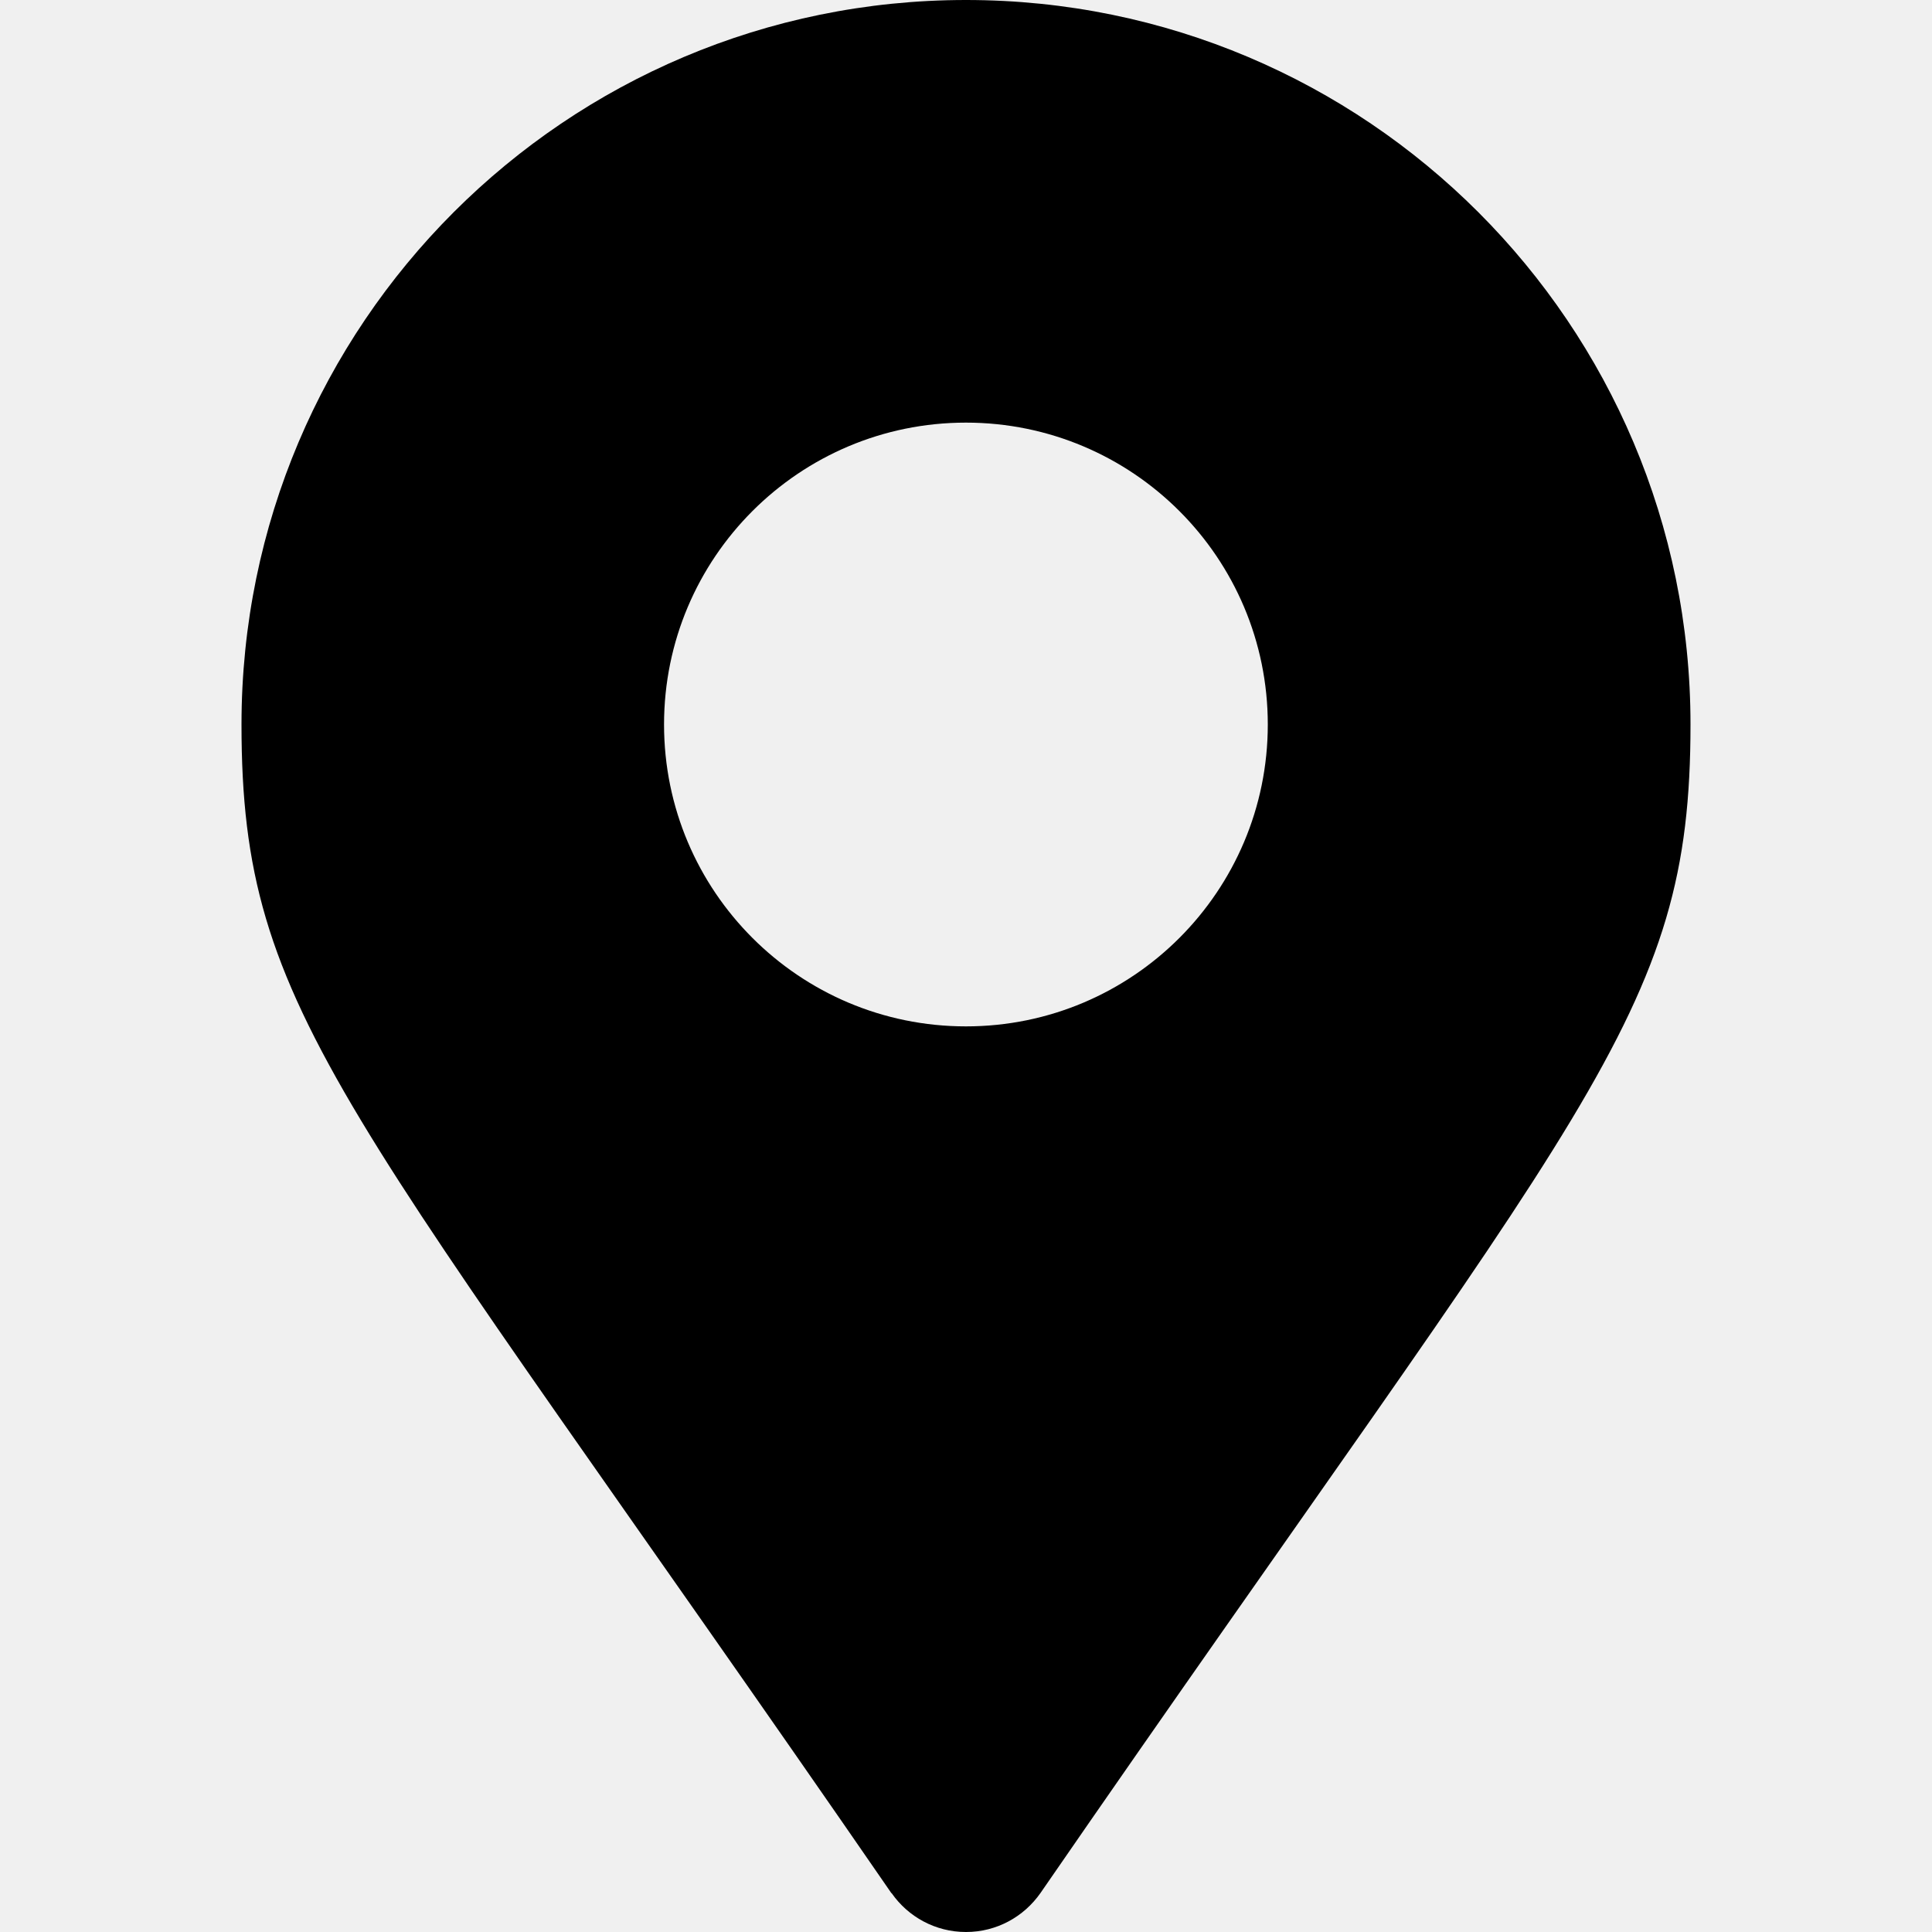
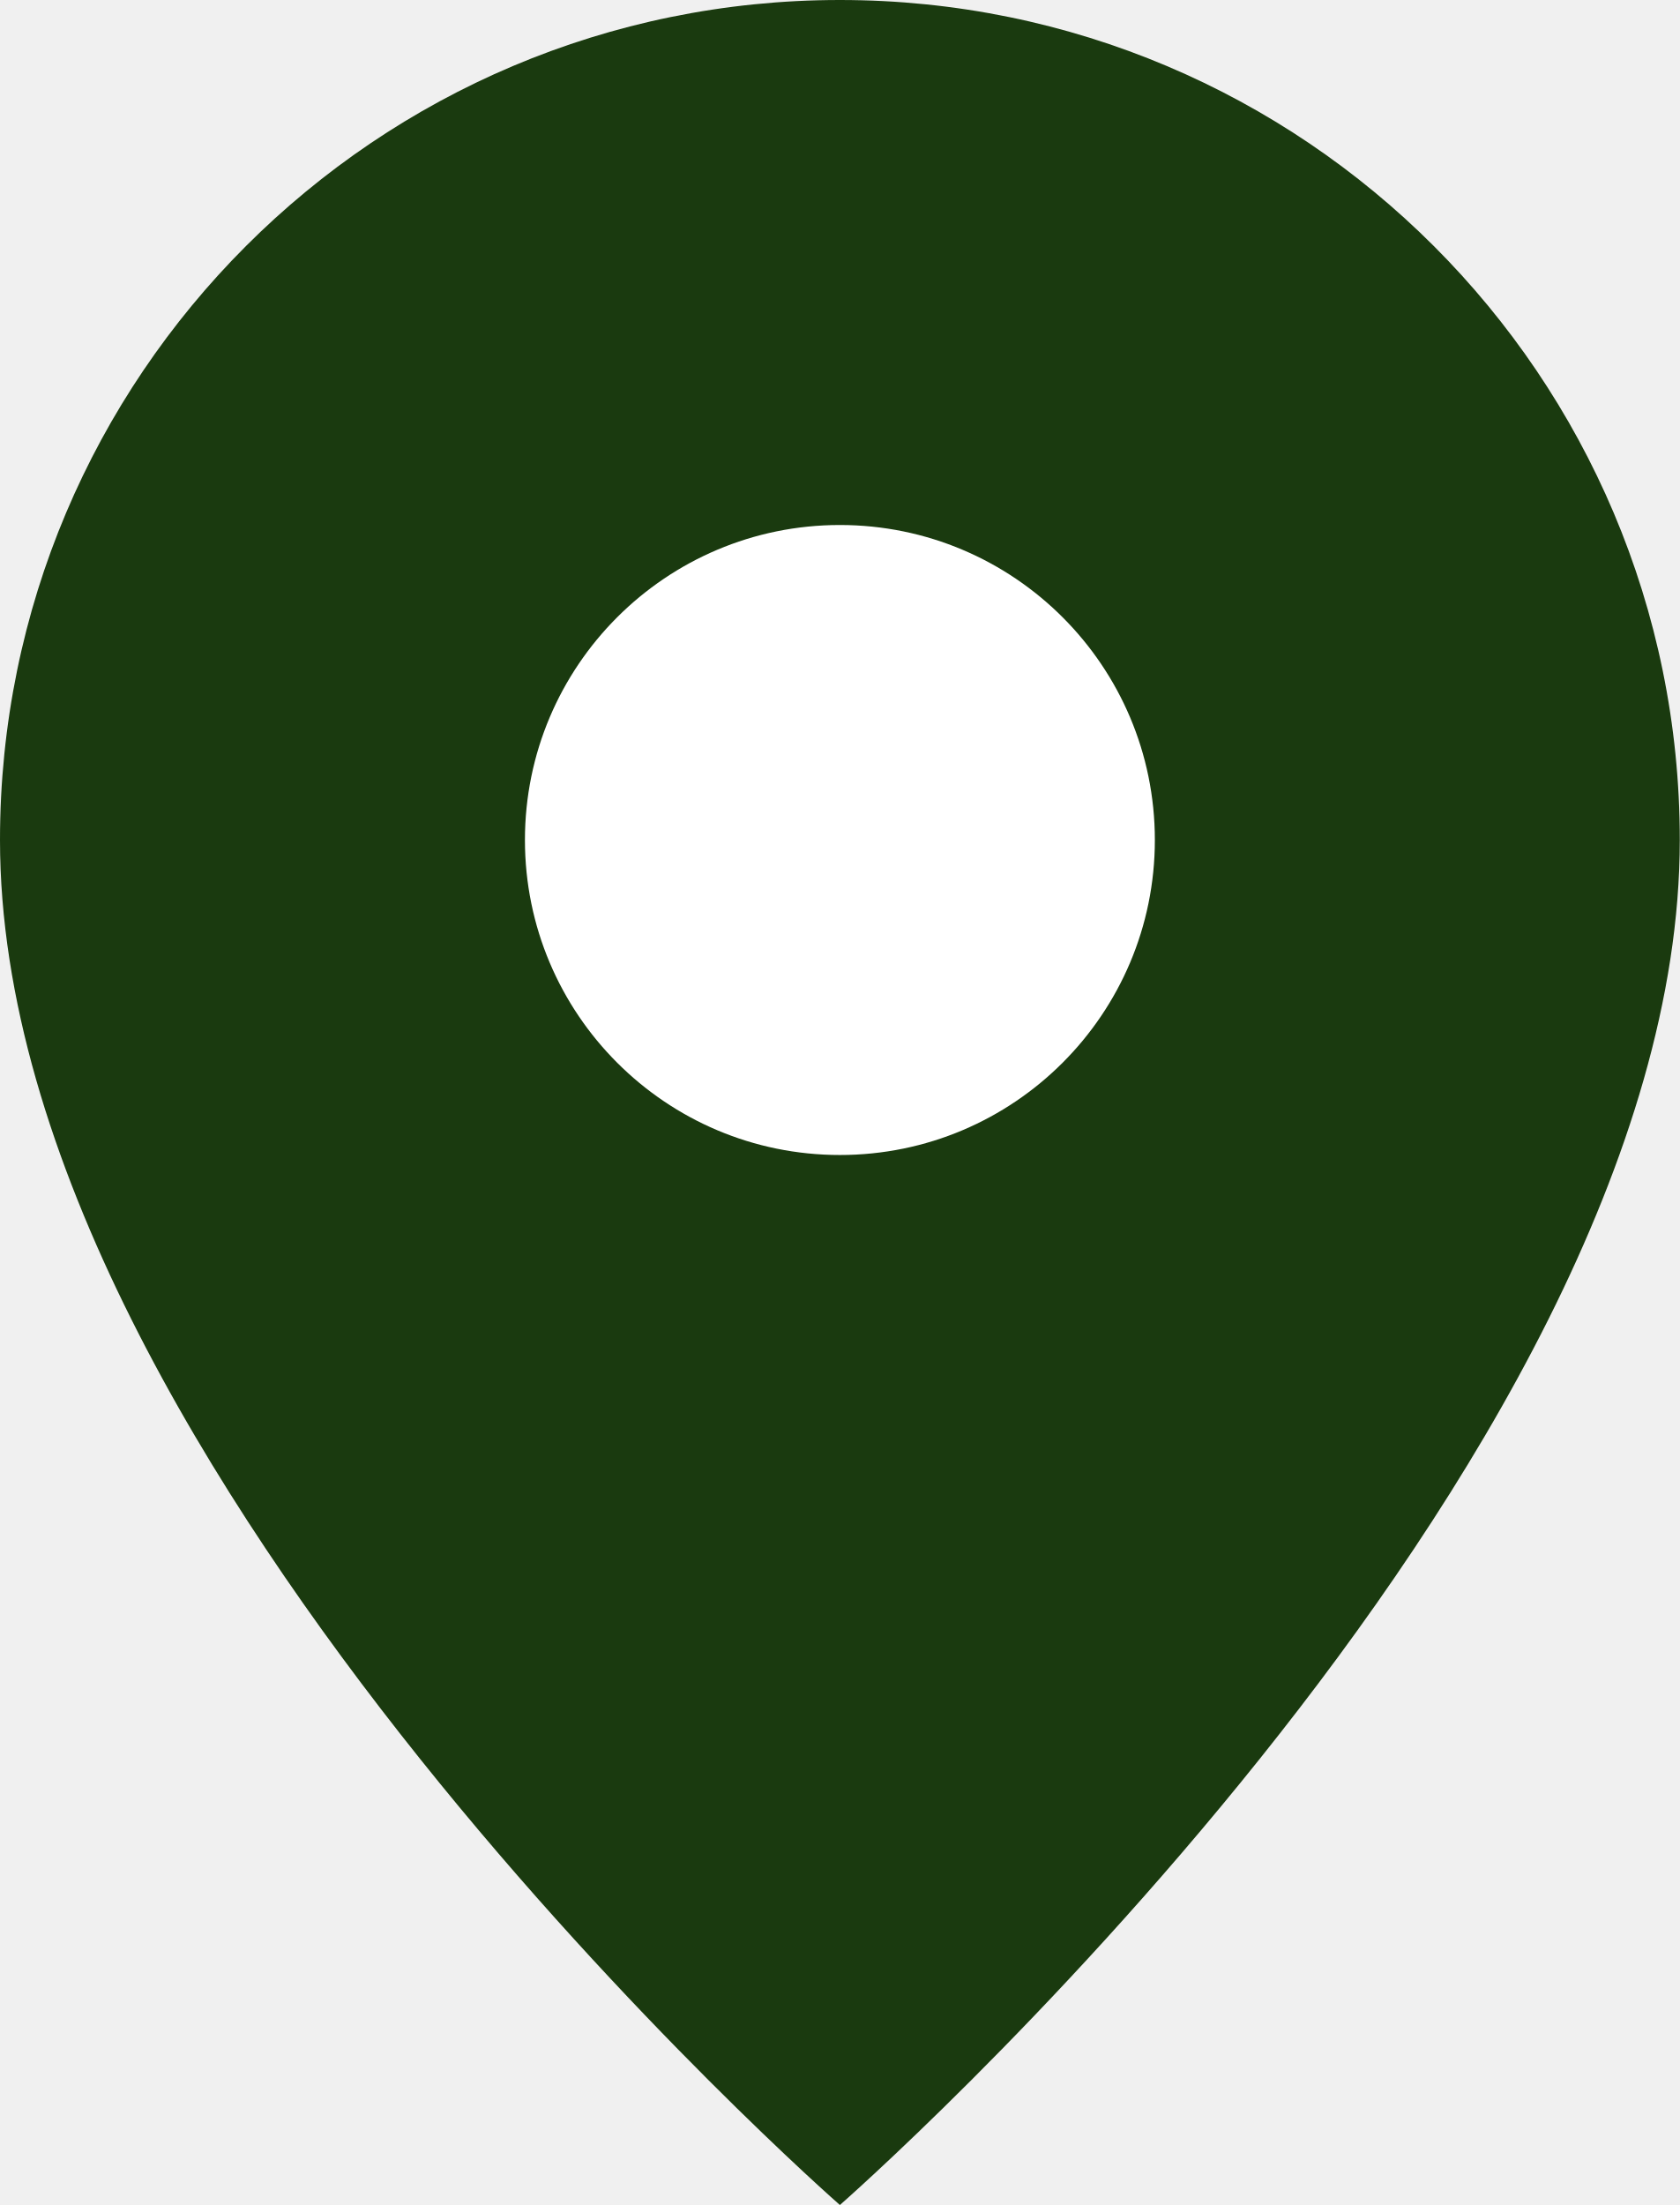
- <svg xmlns="http://www.w3.org/2000/svg" fill="#000000" width="800px" height="800px" viewBox="-3 0 24 24">
-   <path d="m8.075 23.52c-6.811-9.878-8.075-10.891-8.075-14.52 0-4.971 4.029-9 9-9s9 4.029 9 9c0 3.629-1.264 4.64-8.075 14.516-.206.294-.543.484-.925.484s-.719-.19-.922-.48l-.002-.004zm.925-10.77c2.07 0 3.749-1.679 3.749-3.75s-1.679-3.75-3.75-3.75-3.75 1.679-3.75 3.75c0 2.071 1.679 3.75 3.75 3.75z" />
+ <svg xmlns="http://www.w3.org/2000/svg" viewBox="0 0 32 42" width="32" height="42">
+   <path d="M16 0 C7.163 0 0 7.163 0 16 C0 28 16 42 16 42 C16 42 32 28 32 16 C32 7.163 24.837 0 16 0 Z" fill="#1a3a0f" />
+   <circle cx="16" cy="16" r="6" fill="white" />
</svg>
